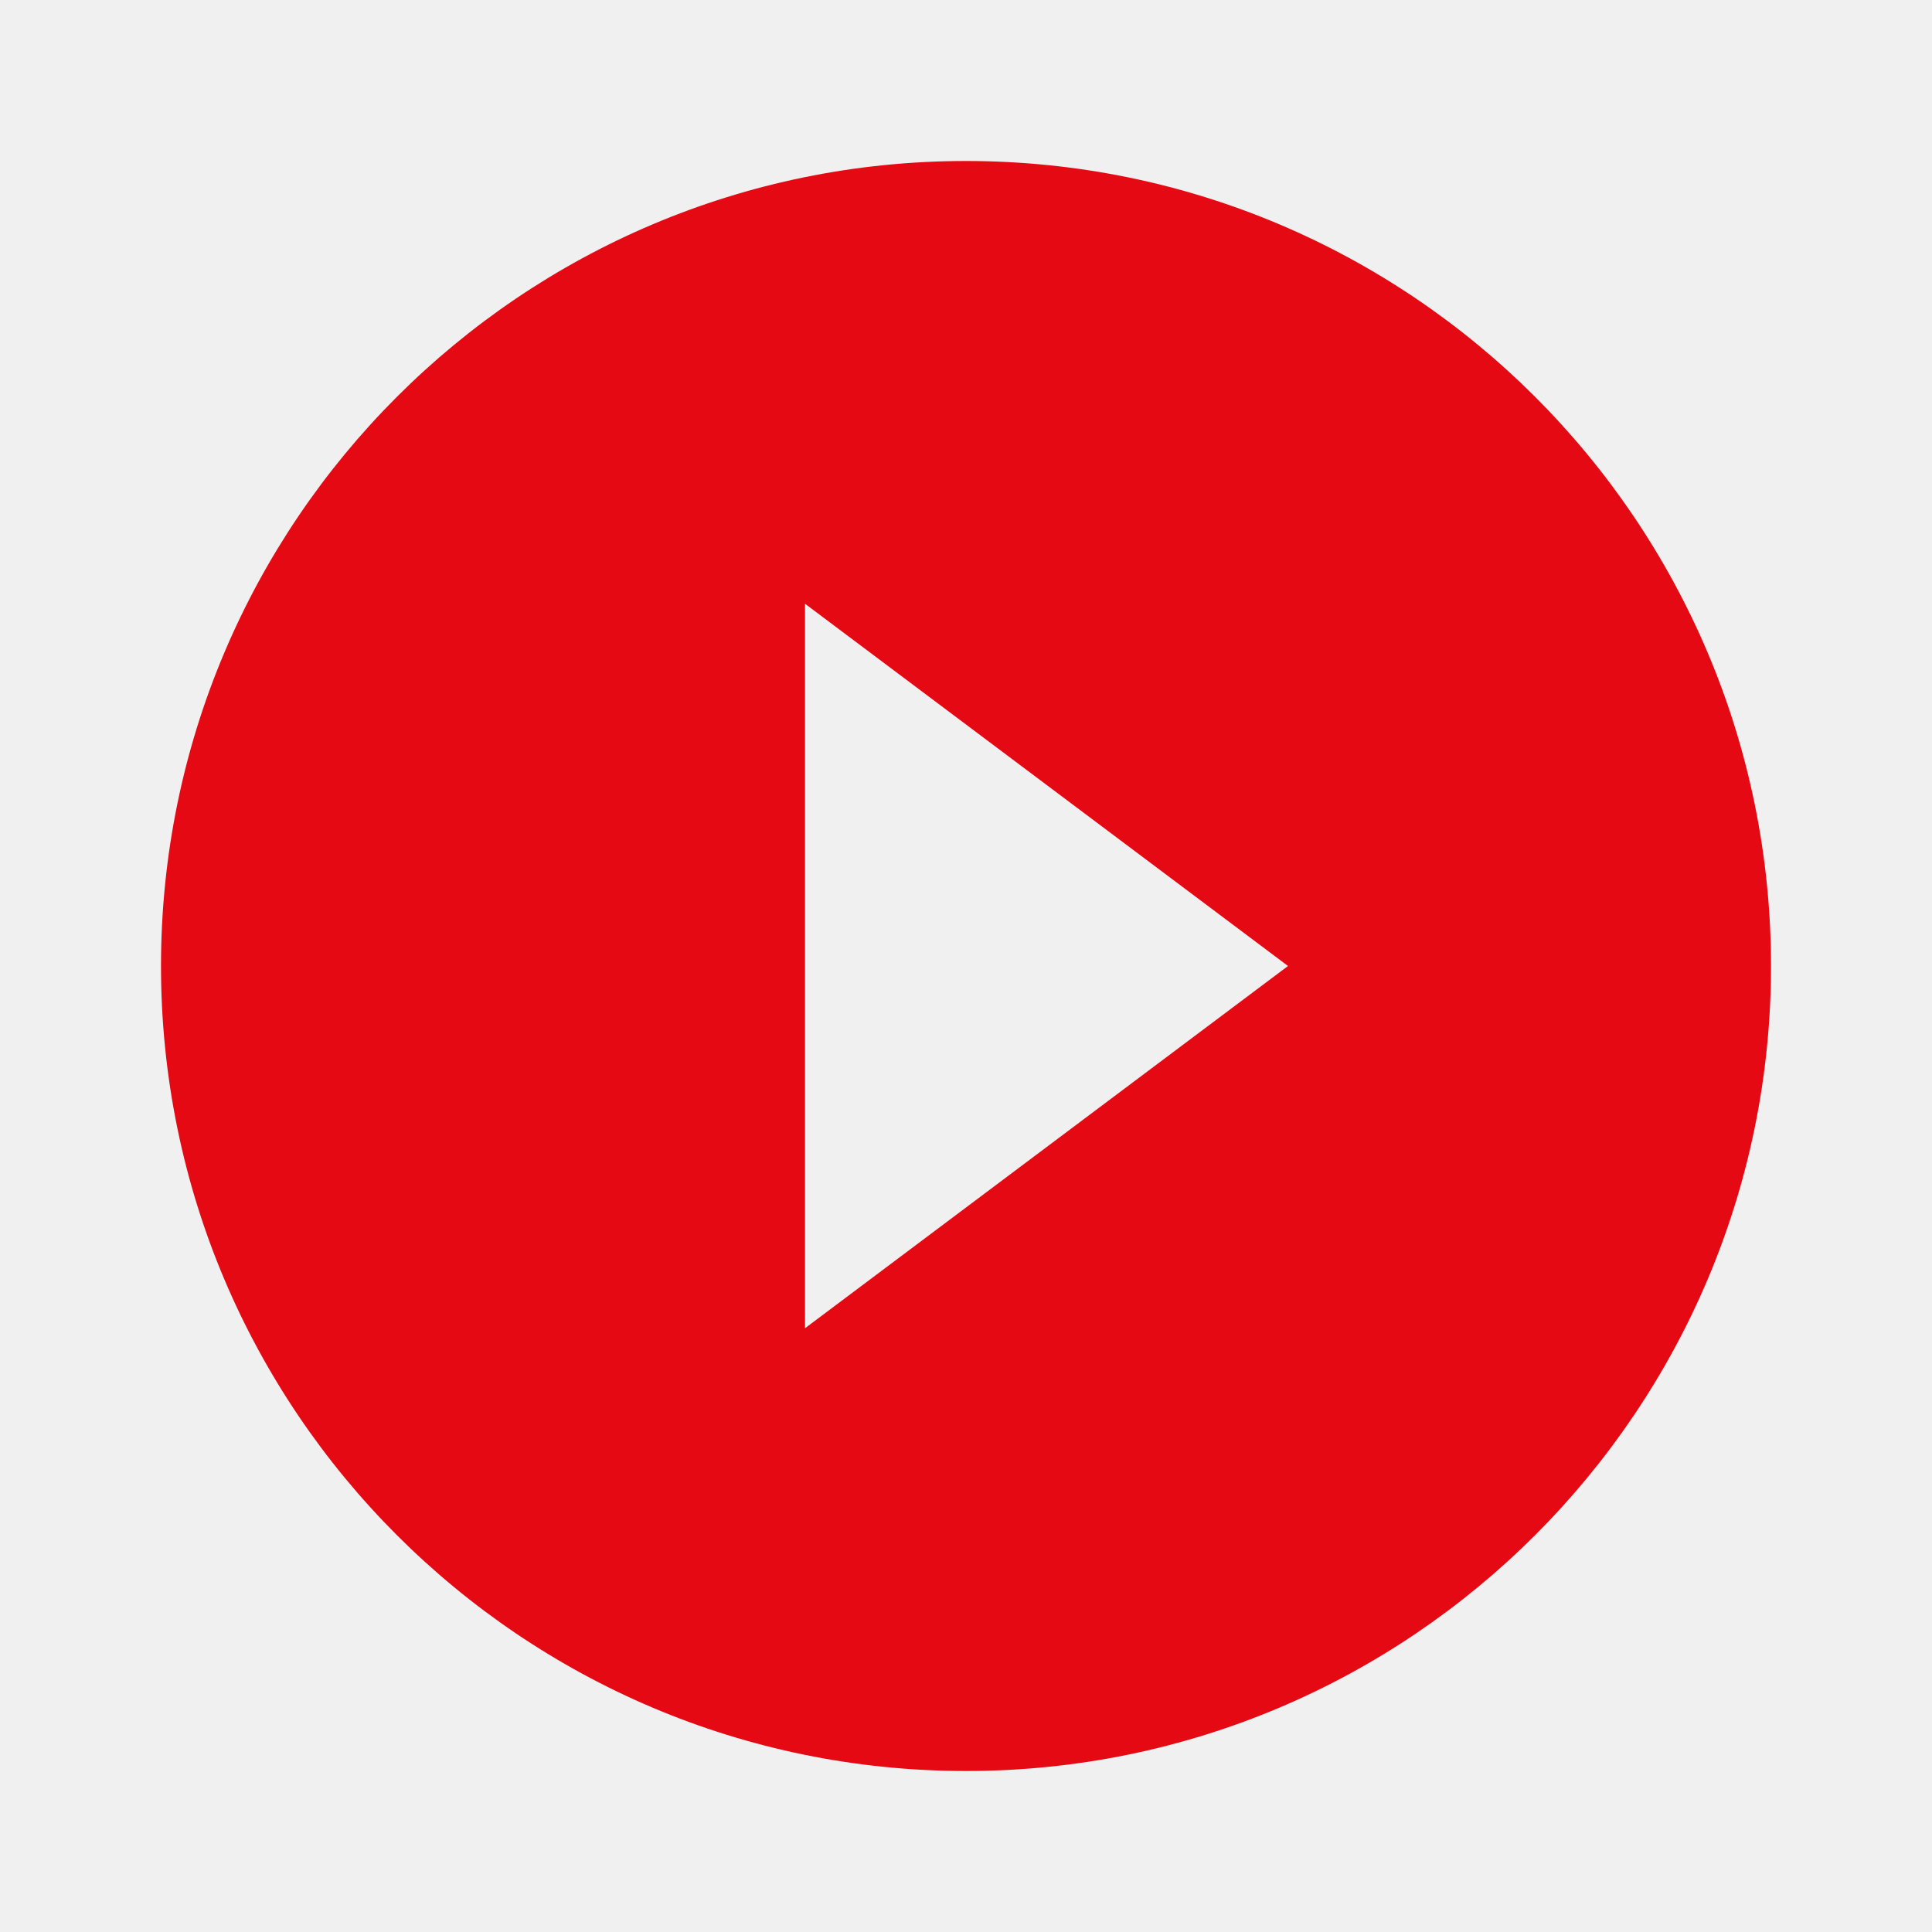
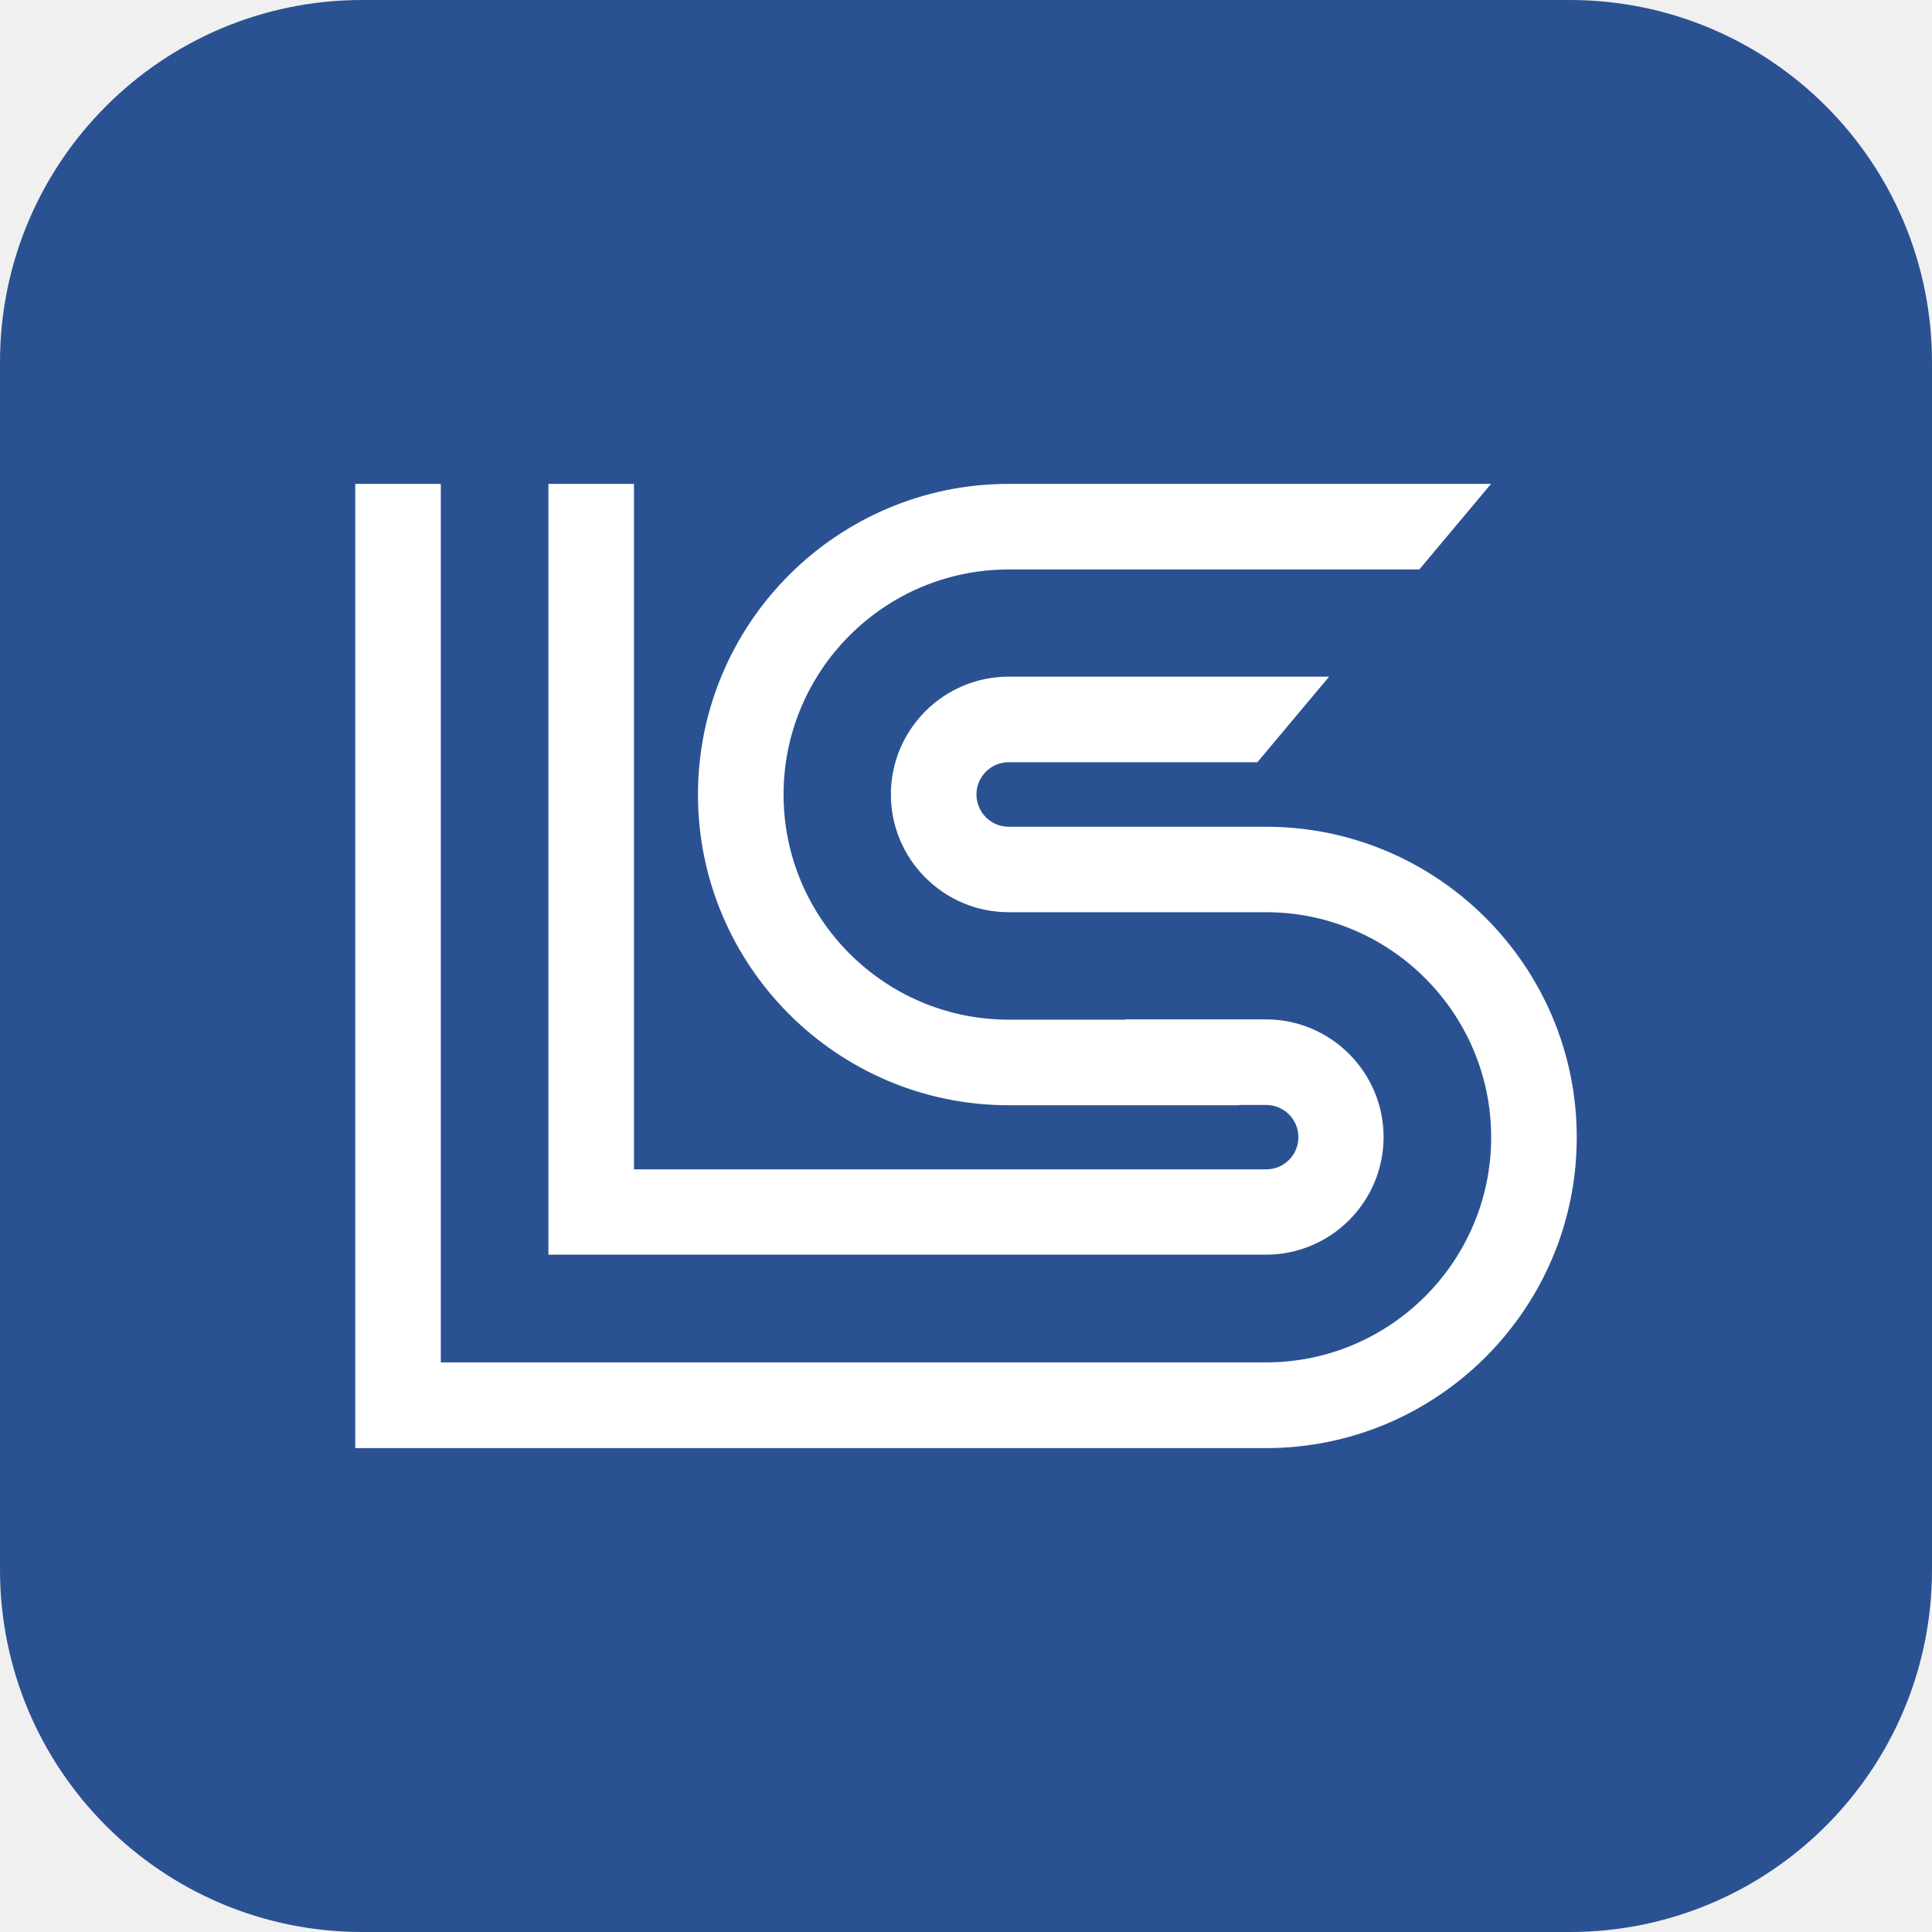
- <svg xmlns="http://www.w3.org/2000/svg" width="512" height="512" viewBox="0 0 24 24" role="img" aria-label="MediaVMS icon">
-   <path fill="#e50914" d="M12 2C6.48 2 2 6.48 2 12s4.48 10 10 10 10-4.48 10-10S17.52 2 12 2zm-2 14.5v-9l6 4.5-6 4.5z" />
+ <svg xmlns="http://www.w3.org/2000/svg" viewBox="0 0 512 512" width="512" height="512" role="img" aria-label="Saval">
+   <rect width="512" height="512" rx="96" fill="#2a5293" />
+   <g fill="#ffffff" transform="translate(256 256) scale(3.6) translate(-44.96 -35.49)">
+     <path d="m67.05,25.24h-18.95c-1.31,0-2.37-1.07-2.37-2.38s1.07-2.37,2.37-2.37h18.31l5.28-6.3h-23.59c-4.78,0-8.67,3.89-8.67,8.67s3.89,8.67,8.67,8.67h18.95c9.14,0,16.57,7.44,16.57,16.57s-7.44,16.57-16.57,16.57H6.3V0H0v70.98h67.05c12.61,0,22.87-10.26,22.87-22.87s-10.26-22.87-22.87-22.87Z" />
+     <path d="m67.05,39.42h-10.39v.02h-8.56c-9.14,0-16.57-7.44-16.57-16.57s7.43-16.57,16.57-16.57h30.23l5.28-6.3h-35.51c-12.61,0-22.87,10.26-22.87,22.87s10.26,22.87,22.87,22.87h16.98v-.02h1.98c1.3,0,2.37,1.06,2.37,2.37s-1.06,2.37-2.37,2.37H20.52V0h-6.3v56.74h52.82c4.78,0,8.66-3.89,8.66-8.66s-3.89-8.66-8.66-8.66Z" />
+   </g>
</svg>
